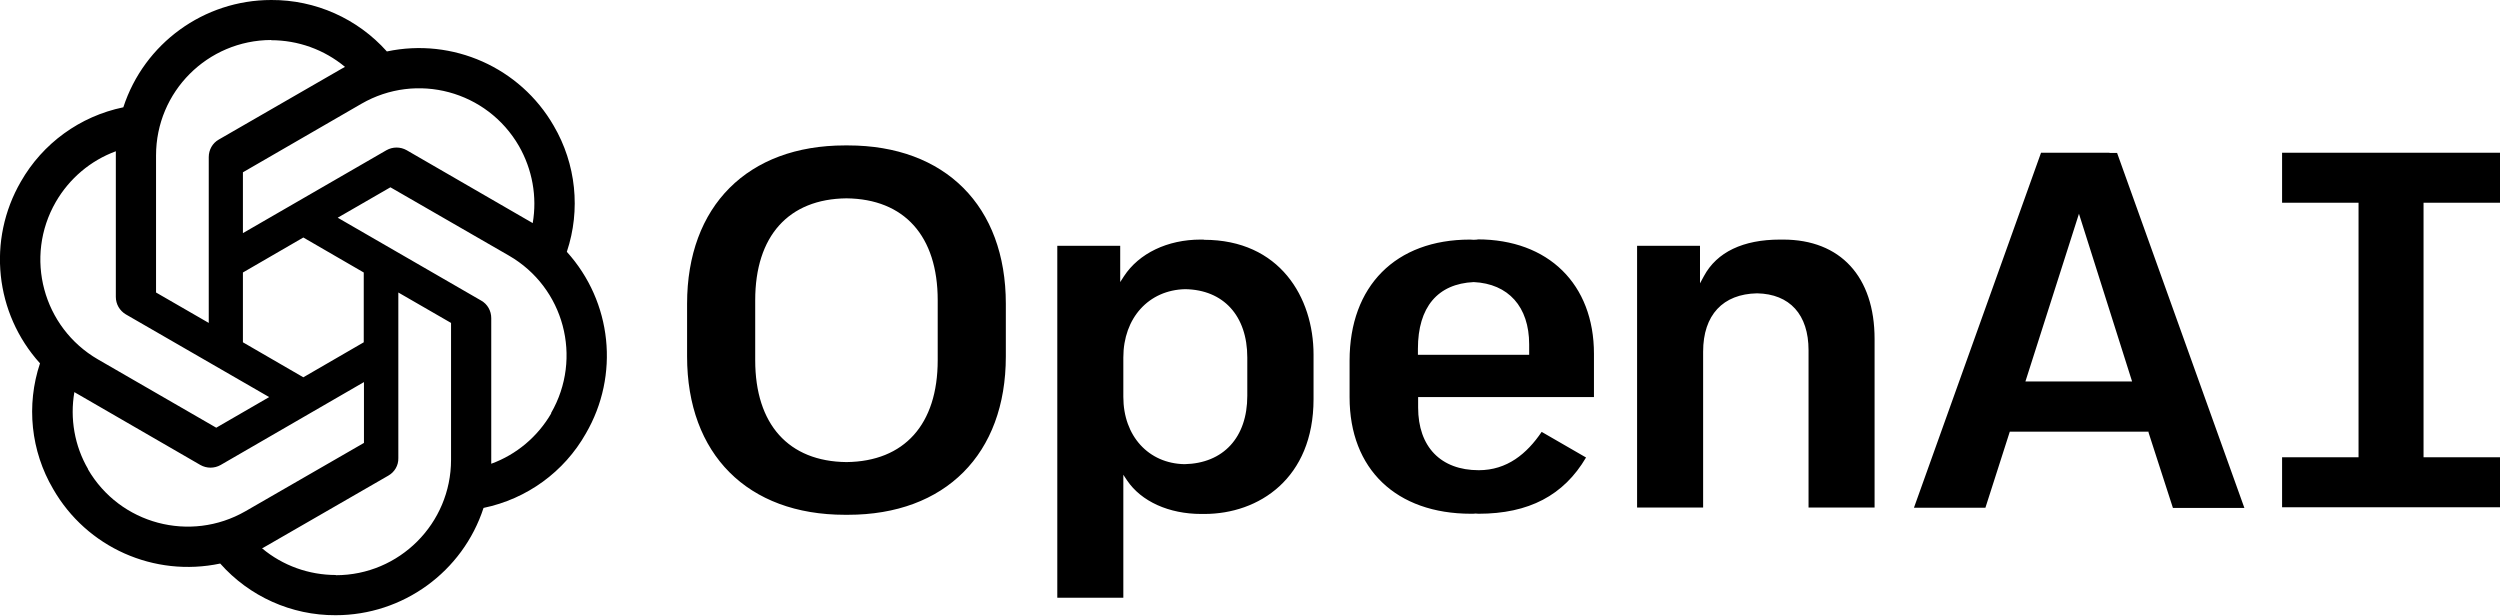
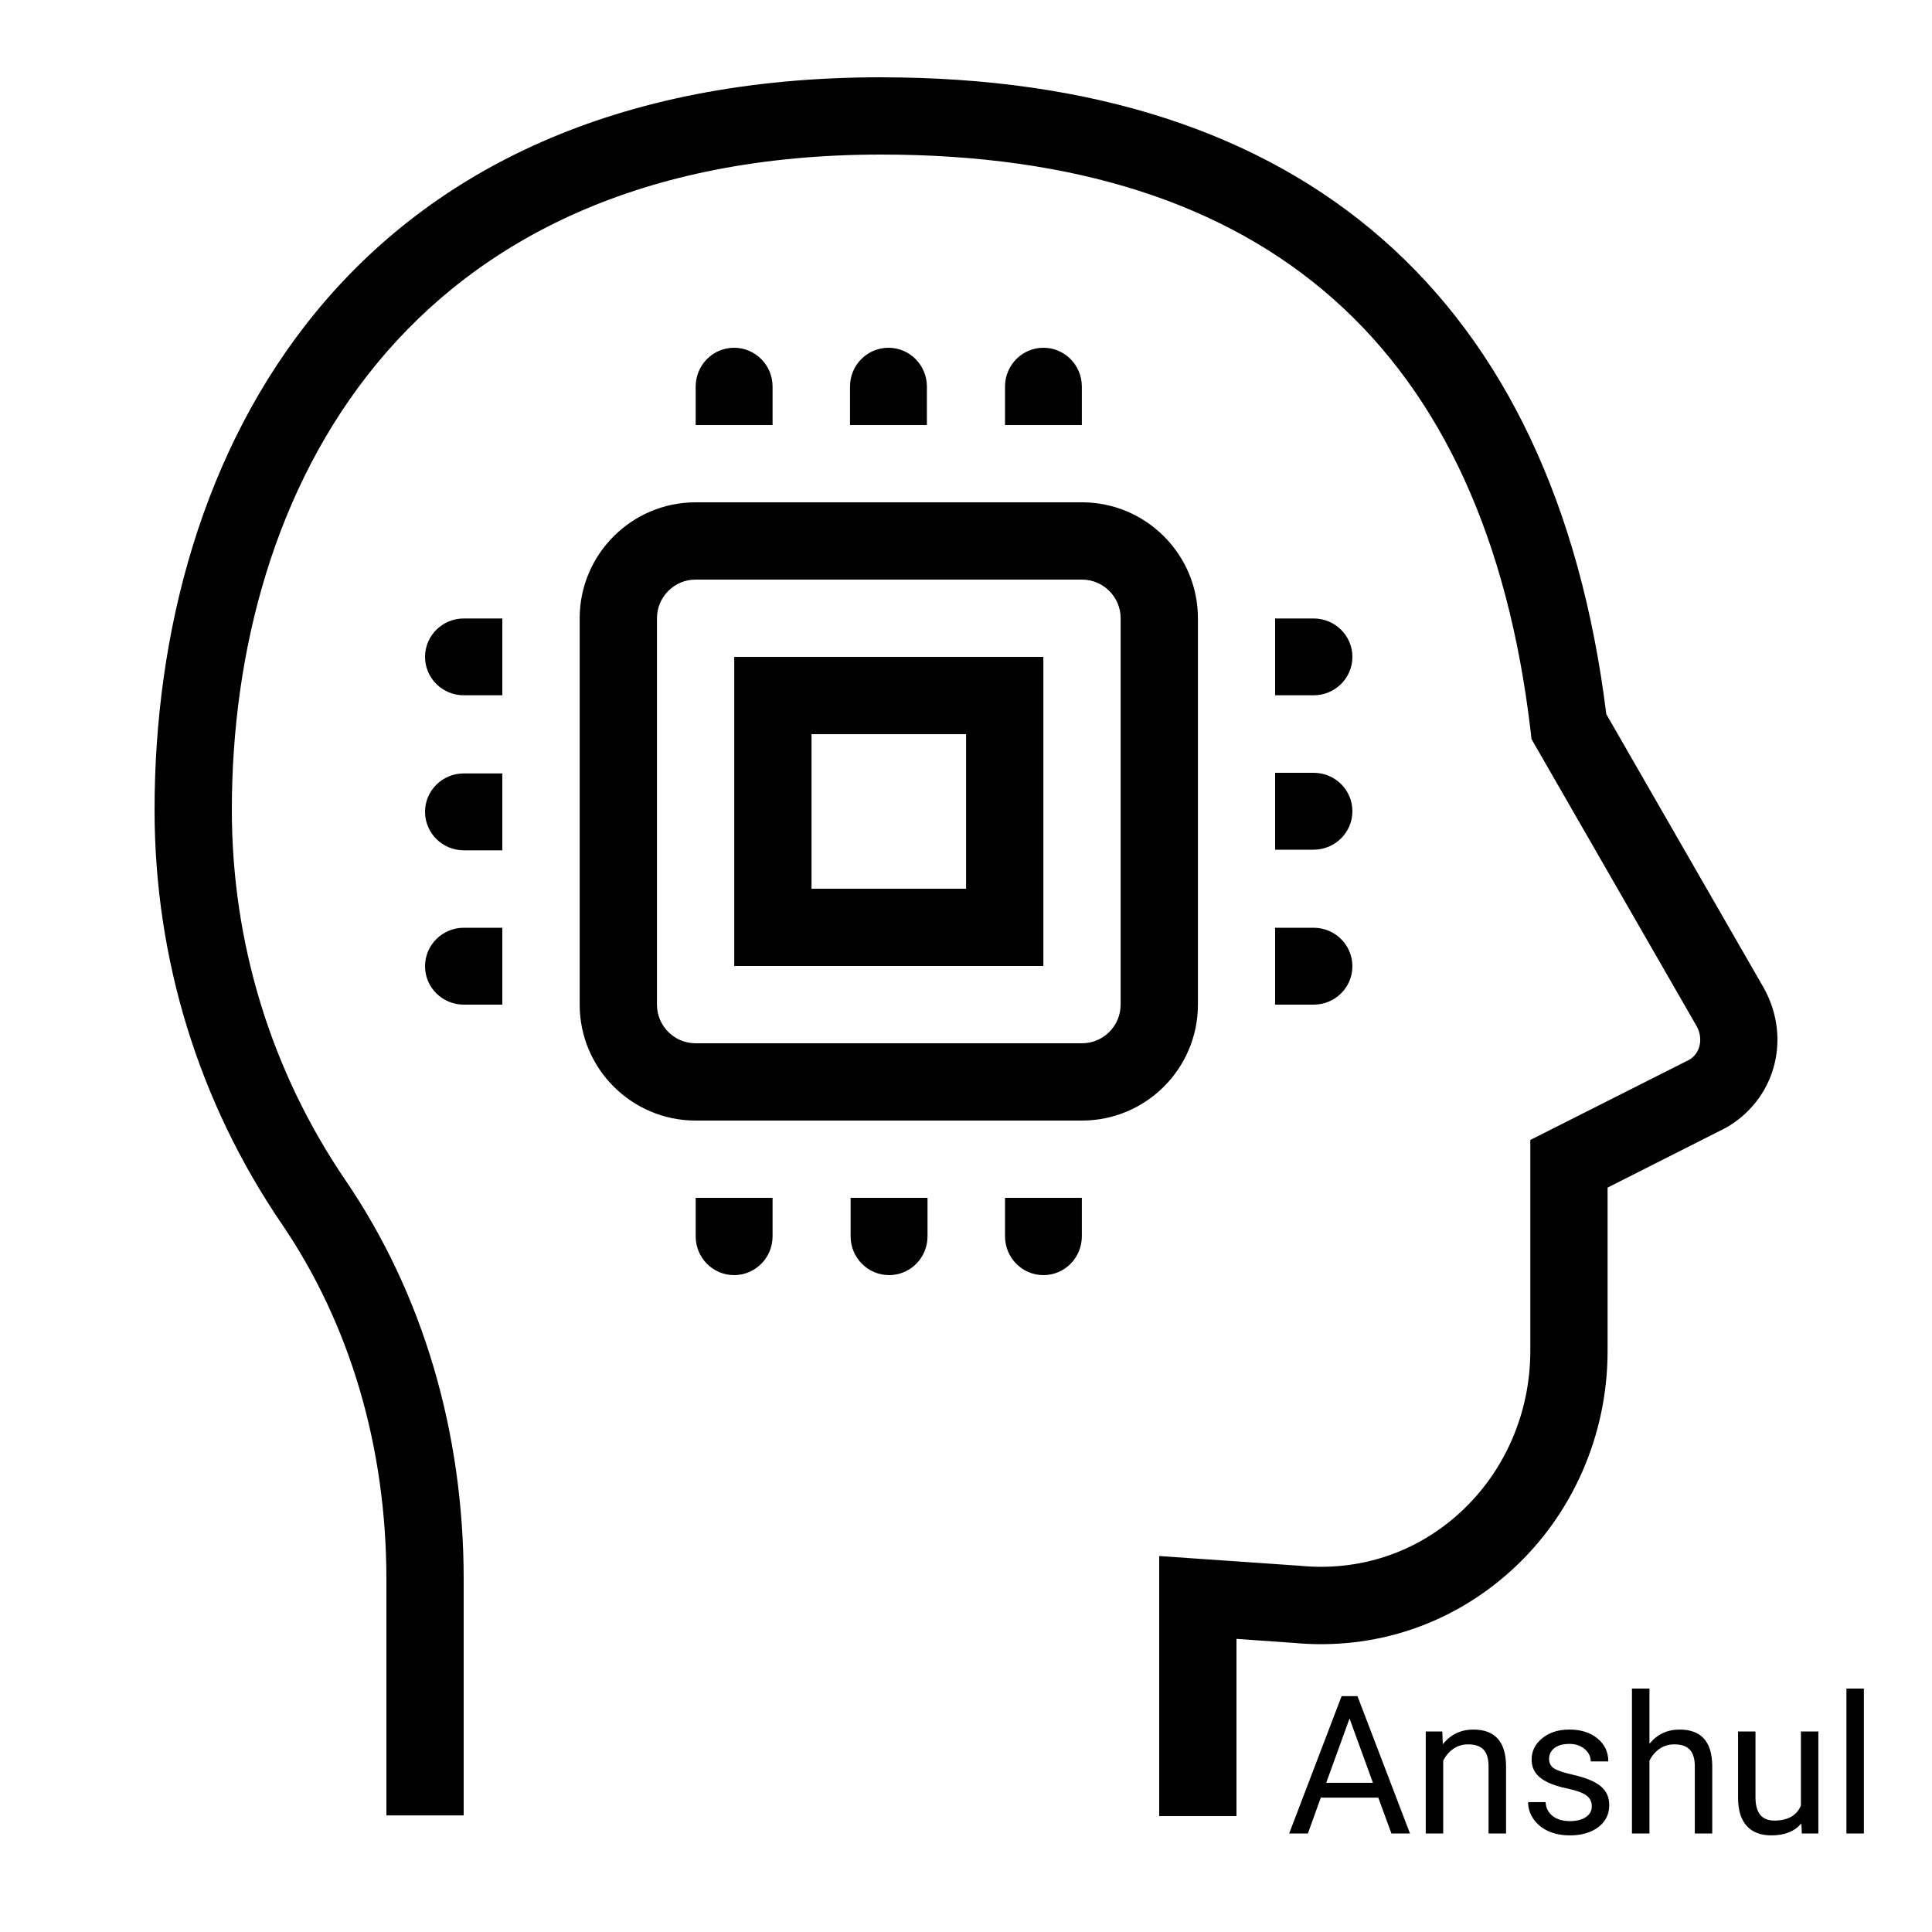
- <svg xmlns="http://www.w3.org/2000/svg" id="openai-horizontal" viewBox="0 0 120 29.53">
-   <path d="M40.7,6.98s-.05,0-.07,0c-.02,0-.05,0-.07,0-4.67,0-7.58,2.91-7.58,7.6v2.53c0,4.69,2.9,7.6,7.58,7.6,.02,0,.05,0,.07,0,.02,0,.05,0,.07,0,4.67,0,7.58-2.91,7.58-7.6v-2.53c0-4.69-2.91-7.6-7.58-7.6Zm4.31,10.31c0,3.08-1.6,4.86-4.38,4.89-2.78-.03-4.38-1.81-4.38-4.89v-2.88c0-3.08,1.6-4.86,4.38-4.89,2.78,.03,4.38,1.81,4.38,4.89v2.88Zm40.57-5.79s-.06,0-.09,0c-.02,0-.03,0-.05,0-1.77,0-3.03,.6-3.65,1.75l-.19,.35v-1.8h-3.02v12.56h3.17v-7.48c0-1.76,.95-2.77,2.59-2.8,1.57,.03,2.47,1.02,2.47,2.73v7.55h3.17v-8.09c0-2.99-1.64-4.77-4.39-4.77Zm34.42-1.77v-2.4h-10.46v2.4h3.67v12.22h-3.67v2.4h10.46v-2.4h-3.67V9.73h3.67Zm-18.75-2.4h0s-3.28,0-3.28,0l-6.1,17.04h3.43l1.17-3.65h6.66v.04s1.17,3.62,1.17,3.62h3.43l-6.11-17.04h-.36Zm-4.03,10.98l2.57-8.05,2.55,8.05h-5.12Zm-39.45-6.81s-.05,0-.07,0c-.03,0-.05,0-.07,0-1.59,0-2.96,.66-3.68,1.76l-.18,.28v-1.74h-3.02V28.69h3.17v-5.9l.18,.27c.68,1.01,2.01,1.61,3.56,1.61,.03,0,.05,0,.08,0,.02,0,.04,0,.07,0,2.61,0,5.24-1.7,5.24-5.51v-2.14c0-2.74-1.62-5.51-5.26-5.51Zm2.1,7.5c0,2-1.15,3.24-3.01,3.28-1.73-.03-2.94-1.35-2.94-3.23v-1.89c0-1.9,1.22-3.24,2.97-3.28,1.84,.03,2.98,1.28,2.98,3.28v1.84Zm11.05-7.5h0c-.06,0-.12,.01-.18,.01-.06,0-.12-.01-.18-.01h0c-3.57,0-5.78,2.23-5.78,5.81v1.76c0,3.45,2.24,5.59,5.83,5.59,.08,0,.15,0,.22-.01,.05,0,.09,.01,.14,.01,2.41,0,4.09-.88,5.16-2.7l-2.13-1.23c-.71,1.05-1.66,1.84-3.02,1.84-1.82,0-2.91-1.12-2.91-3.01v-.5h8.44v-2.08c0-3.34-2.19-5.49-5.59-5.49Zm-2.86,5.54v-.3c0-2,.95-3.12,2.68-3.2,1.66,.08,2.66,1.18,2.66,2.99v.5s-5.34,0-5.34,0Z" />
-   <path d="M27.21,12.08c.67-2.01,.44-4.21-.63-6.04-1.61-2.8-4.85-4.24-8.01-3.57C17.16,.89,15.14-.01,13.02,0c-3.23,0-6.1,2.08-7.1,5.15-2.08,.43-3.87,1.73-4.92,3.57-1.62,2.8-1.25,6.32,.92,8.72-.67,2.01-.44,4.21,.63,6.03,1.61,2.81,4.85,4.25,8.02,3.58,1.4,1.58,3.42,2.49,5.54,2.48,3.23,0,6.1-2.08,7.1-5.15,2.08-.43,3.87-1.73,4.91-3.57,1.63-2.8,1.26-6.32-.91-8.72Zm-2.3-5.07c.64,1.12,.88,2.43,.66,3.7-.04-.03-.12-.07-.17-.1l-5.88-3.4c-.3-.17-.67-.17-.97,0l-6.89,3.98v-2.92l5.69-3.29c2.65-1.53,6.03-.62,7.56,2.03Zm-13.25,6.07l2.9-1.68,2.9,1.68v3.35l-2.9,1.68-2.9-1.68v-3.35ZM13.01,1.93c1.3,0,2.55,.45,3.55,1.28-.04,.02-.12,.07-.18,.1l-5.88,3.39c-.3,.17-.48,.49-.48,.84v7.96l-2.53-1.46V7.46c0-3.06,2.47-5.53,5.53-5.54ZM2.68,9.69h0c.65-1.12,1.66-1.98,2.88-2.43v6.99c0,.35,.18,.66,.48,.84l6.88,3.97-2.54,1.47-5.68-3.28c-2.64-1.53-3.55-4.91-2.02-7.56Zm1.55,12.83h0c-.65-1.11-.88-2.43-.66-3.7,.04,.03,.12,.07,.17,.1l5.88,3.4c.3,.17,.67,.17,.97,0l6.88-3.98v2.92l-5.69,3.28c-2.65,1.52-6.03,.62-7.56-2.02Zm11.89,5.08c-1.29,0-2.55-.45-3.54-1.28,.04-.02,.13-.07,.18-.1l5.88-3.39c.3-.17,.49-.49,.48-.84v-7.95l2.53,1.46v6.57c0,3.06-2.48,5.54-5.53,5.54Zm10.34-7.76c-.65,1.12-1.67,1.98-2.88,2.42v-6.99c0-.35-.18-.67-.48-.84h0l-6.89-3.98,2.53-1.46,5.69,3.28c2.65,1.53,3.55,4.91,2.02,7.56Z" />
+ <svg xmlns="http://www.w3.org/2000/svg" x="0px" y="0px" width="100" height="100" viewBox="0,0,256,256">
+   <g fill="#000000" fill-rule="nonzero" stroke="none" stroke-width="1" stroke-linecap="butt" stroke-linejoin="miter" stroke-miterlimit="10" stroke-dasharray="" stroke-dashoffset="0" font-family="none" font-weight="none" font-size="none" text-anchor="none" style="mix-blend-mode: normal">
+     <g transform="scale(5.12,5.12)">
+       <path d="M22.803,2c-13.863,0 -18.803,9.793 -18.803,18.959c0,3.849 1.137,7.553 3.289,10.711c1.774,2.603 2.711,5.786 2.711,9.205v6.107h2v-6.107c0,-3.823 -1.059,-7.394 -3.059,-10.33c-1.925,-2.825 -2.941,-6.14 -2.941,-9.586c0,-8.199 4.415,-16.959 16.803,-16.959c9.99,0 15.646,5.021 16.809,14.922l0.023,0.205l4.275,7.432c0.182,0.331 0.082,0.713 -0.195,0.869l-4.111,2.074v5.465c0,1.604 -0.666,3.131 -1.828,4.188c-1.128,1.028 -2.589,1.517 -4.133,1.367l-3.643,-0.252v6.73h2v-4.586l1.479,0.104c2.089,0.195 4.093,-0.472 5.643,-1.883c1.577,-1.435 2.482,-3.5 2.482,-5.666v-4.234l3.049,-1.541c1.28,-0.719 1.724,-2.299 1,-3.615l-4.082,-7.096c-1.339,-10.784 -7.824,-16.482 -18.768,-16.482zM18.998,9c-0.549,0 -0.994,0.449 -0.994,1.004v0.996h1.99v-0.996c0,-0.555 -0.447,-1.004 -0.996,-1.004zM22.994,9c-0.549,0 -0.996,0.449 -0.996,1.004v0.996h1.99v-0.996c-0.001,-0.555 -0.445,-1.004 -0.994,-1.004zM27.004,9c-0.549,0 -0.994,0.449 -0.994,1.004v0.996h1.988v-0.996c0,-0.555 -0.445,-1.004 -0.994,-1.004zM18.002,13c-1.654,0 -3,1.346 -3,3v10c0,1.654 1.346,3 3,3h10c1.655,0 3,-1.346 3,-3v-10c0,-1.654 -1.346,-3 -3,-3zM18.002,15h10c0.551,0 1,0.449 1,1v10c0,0.551 -0.449,1 -1,1h-10c-0.551,0 -1,-0.449 -1,-1v-10c0,-0.551 0.449,-1 1,-1zM12.004,16.006c-0.555,0 -1.004,0.445 -1.004,0.994c0,0.549 0.449,0.994 1.004,0.994h0.996v-1.988zM33,16.006v1.988h0.996c0.555,0 1.004,-0.445 1.004,-0.994c0,-0.549 -0.449,-0.994 -1.004,-0.994zM19.002,17v8h8v-8zM21.002,19h4v4h-4zM33,20v1.99h0.996c0.554,0 1.004,-0.446 1.004,-0.996c0,-0.55 -0.449,-0.994 -1.004,-0.994zM12.004,20.016c-0.555,0 -1.004,0.445 -1.004,0.994c0,0.549 0.449,0.996 1.004,0.996h0.996v-1.99zM12.004,24.01c-0.555,0 -1.004,0.447 -1.004,0.996c0,0.55 0.449,0.994 1.004,0.994h0.996v-1.99zM33,24.01v1.99h0.996c0.555,0 1.004,-0.444 1.004,-0.994c0,-0.549 -0.449,-0.996 -1.004,-0.996zM18.004,31v0.996c0,0.554 0.444,1.004 0.994,1.004c0.55,0 0.996,-0.449 0.996,-1.004v-0.996zM22.014,31v0.996c0,0.554 0.446,1.004 0.996,1.004c0.55,0 0.994,-0.449 0.994,-1.004v-0.996zM26.01,31v0.996c0,0.554 0.444,1.004 0.994,1.004c0.55,0 0.994,-0.449 0.994,-1.004v-0.996z" />
+     </g>
+   </g>
+   <g fill="#000000" fill-rule="nonzero" stroke="none" stroke-width="1" stroke-linecap="butt" stroke-linejoin="miter" stroke-miterlimit="10" stroke-dasharray="" stroke-dashoffset="0" font-family="none" font-weight="none" font-size="none" text-anchor="none" style="mix-blend-mode: normal">
+     <g>
+       <path d="M184.371,242.947l-1.74,-4.75h-7.62l-1.71,4.75h-2.48l6.95,-18.2h2.1l6.96,18.2zM178.821,227.707l-3.09,8.52h6.19zM188.921,229.427h2.19l0.07,1.7c1.033,-1.3 2.383,-1.95 4.05,-1.95v0c2.86,0 4.303,1.61 4.33,4.83v0v8.94h-2.32v-8.95c-0.007,-0.973 -0.227,-1.693 -0.66,-2.16c-0.44,-0.467 -1.123,-0.7 -2.05,-0.7v0c-0.747,0 -1.403,0.2 -1.97,0.6c-0.567,0.4 -1.01,0.923 -1.33,1.57v0v9.64h-2.31zM210.921,239.357v0c0,-0.62 -0.237,-1.103 -0.71,-1.45c-0.467,-0.347 -1.287,-0.647 -2.46,-0.9c-1.173,-0.247 -2.103,-0.547 -2.79,-0.9c-0.687,-0.347 -1.193,-0.763 -1.52,-1.25c-0.327,-0.48 -0.49,-1.053 -0.49,-1.72v0c0,-1.107 0.467,-2.043 1.4,-2.81c0.94,-0.767 2.14,-1.15 3.6,-1.15v0c1.527,0 2.77,0.393 3.73,1.18c0.953,0.793 1.43,1.807 1.43,3.04v0h-2.33c0,-0.633 -0.267,-1.18 -0.8,-1.64c-0.54,-0.453 -1.217,-0.68 -2.03,-0.68v0c-0.847,0 -1.507,0.183 -1.98,0.55c-0.473,0.367 -0.71,0.843 -0.71,1.43v0c0,0.56 0.22,0.983 0.66,1.27c0.44,0.28 1.237,0.55 2.39,0.81c1.16,0.26 2.097,0.567 2.81,0.92c0.72,0.36 1.25,0.793 1.59,1.3c0.347,0.5 0.52,1.113 0.52,1.84v0c0,1.207 -0.483,2.177 -1.45,2.91c-0.967,0.727 -2.22,1.09 -3.76,1.09v0c-1.087,0 -2.047,-0.19 -2.88,-0.57c-0.833,-0.387 -1.483,-0.923 -1.95,-1.61c-0.473,-0.687 -0.71,-1.43 -0.71,-2.23v0h2.32c0.04,0.773 0.35,1.387 0.93,1.84c0.58,0.453 1.343,0.68 2.29,0.68v0c0.873,0 1.577,-0.177 2.11,-0.53c0.527,-0.353 0.79,-0.827 0.79,-1.42zM218.561,223.747v7.31c1.027,-1.253 2.36,-1.88 4,-1.88v0c2.86,0 4.3,1.61 4.32,4.83v0v8.94h-2.31v-8.95c-0.007,-0.973 -0.23,-1.693 -0.67,-2.16c-0.44,-0.467 -1.12,-0.7 -2.04,-0.7v0c-0.753,0 -1.413,0.2 -1.98,0.6c-0.567,0.4 -1.007,0.923 -1.32,1.57v0v9.64h-2.32v-19.2zM238.751,242.947l-0.06,-1.34c-0.893,1.06 -2.213,1.59 -3.96,1.59v0c-1.44,0 -2.537,-0.42 -3.29,-1.26c-0.753,-0.833 -1.133,-2.07 -1.14,-3.71v0v-8.8h2.31v8.73c0,2.053 0.833,3.08 2.5,3.08v0c1.767,0 2.94,-0.66 3.52,-1.98v0v-9.83h2.31v13.52zM246.971,223.747v19.2h-2.31v-19.2z" />
+     </g>
+   </g>
</svg>
